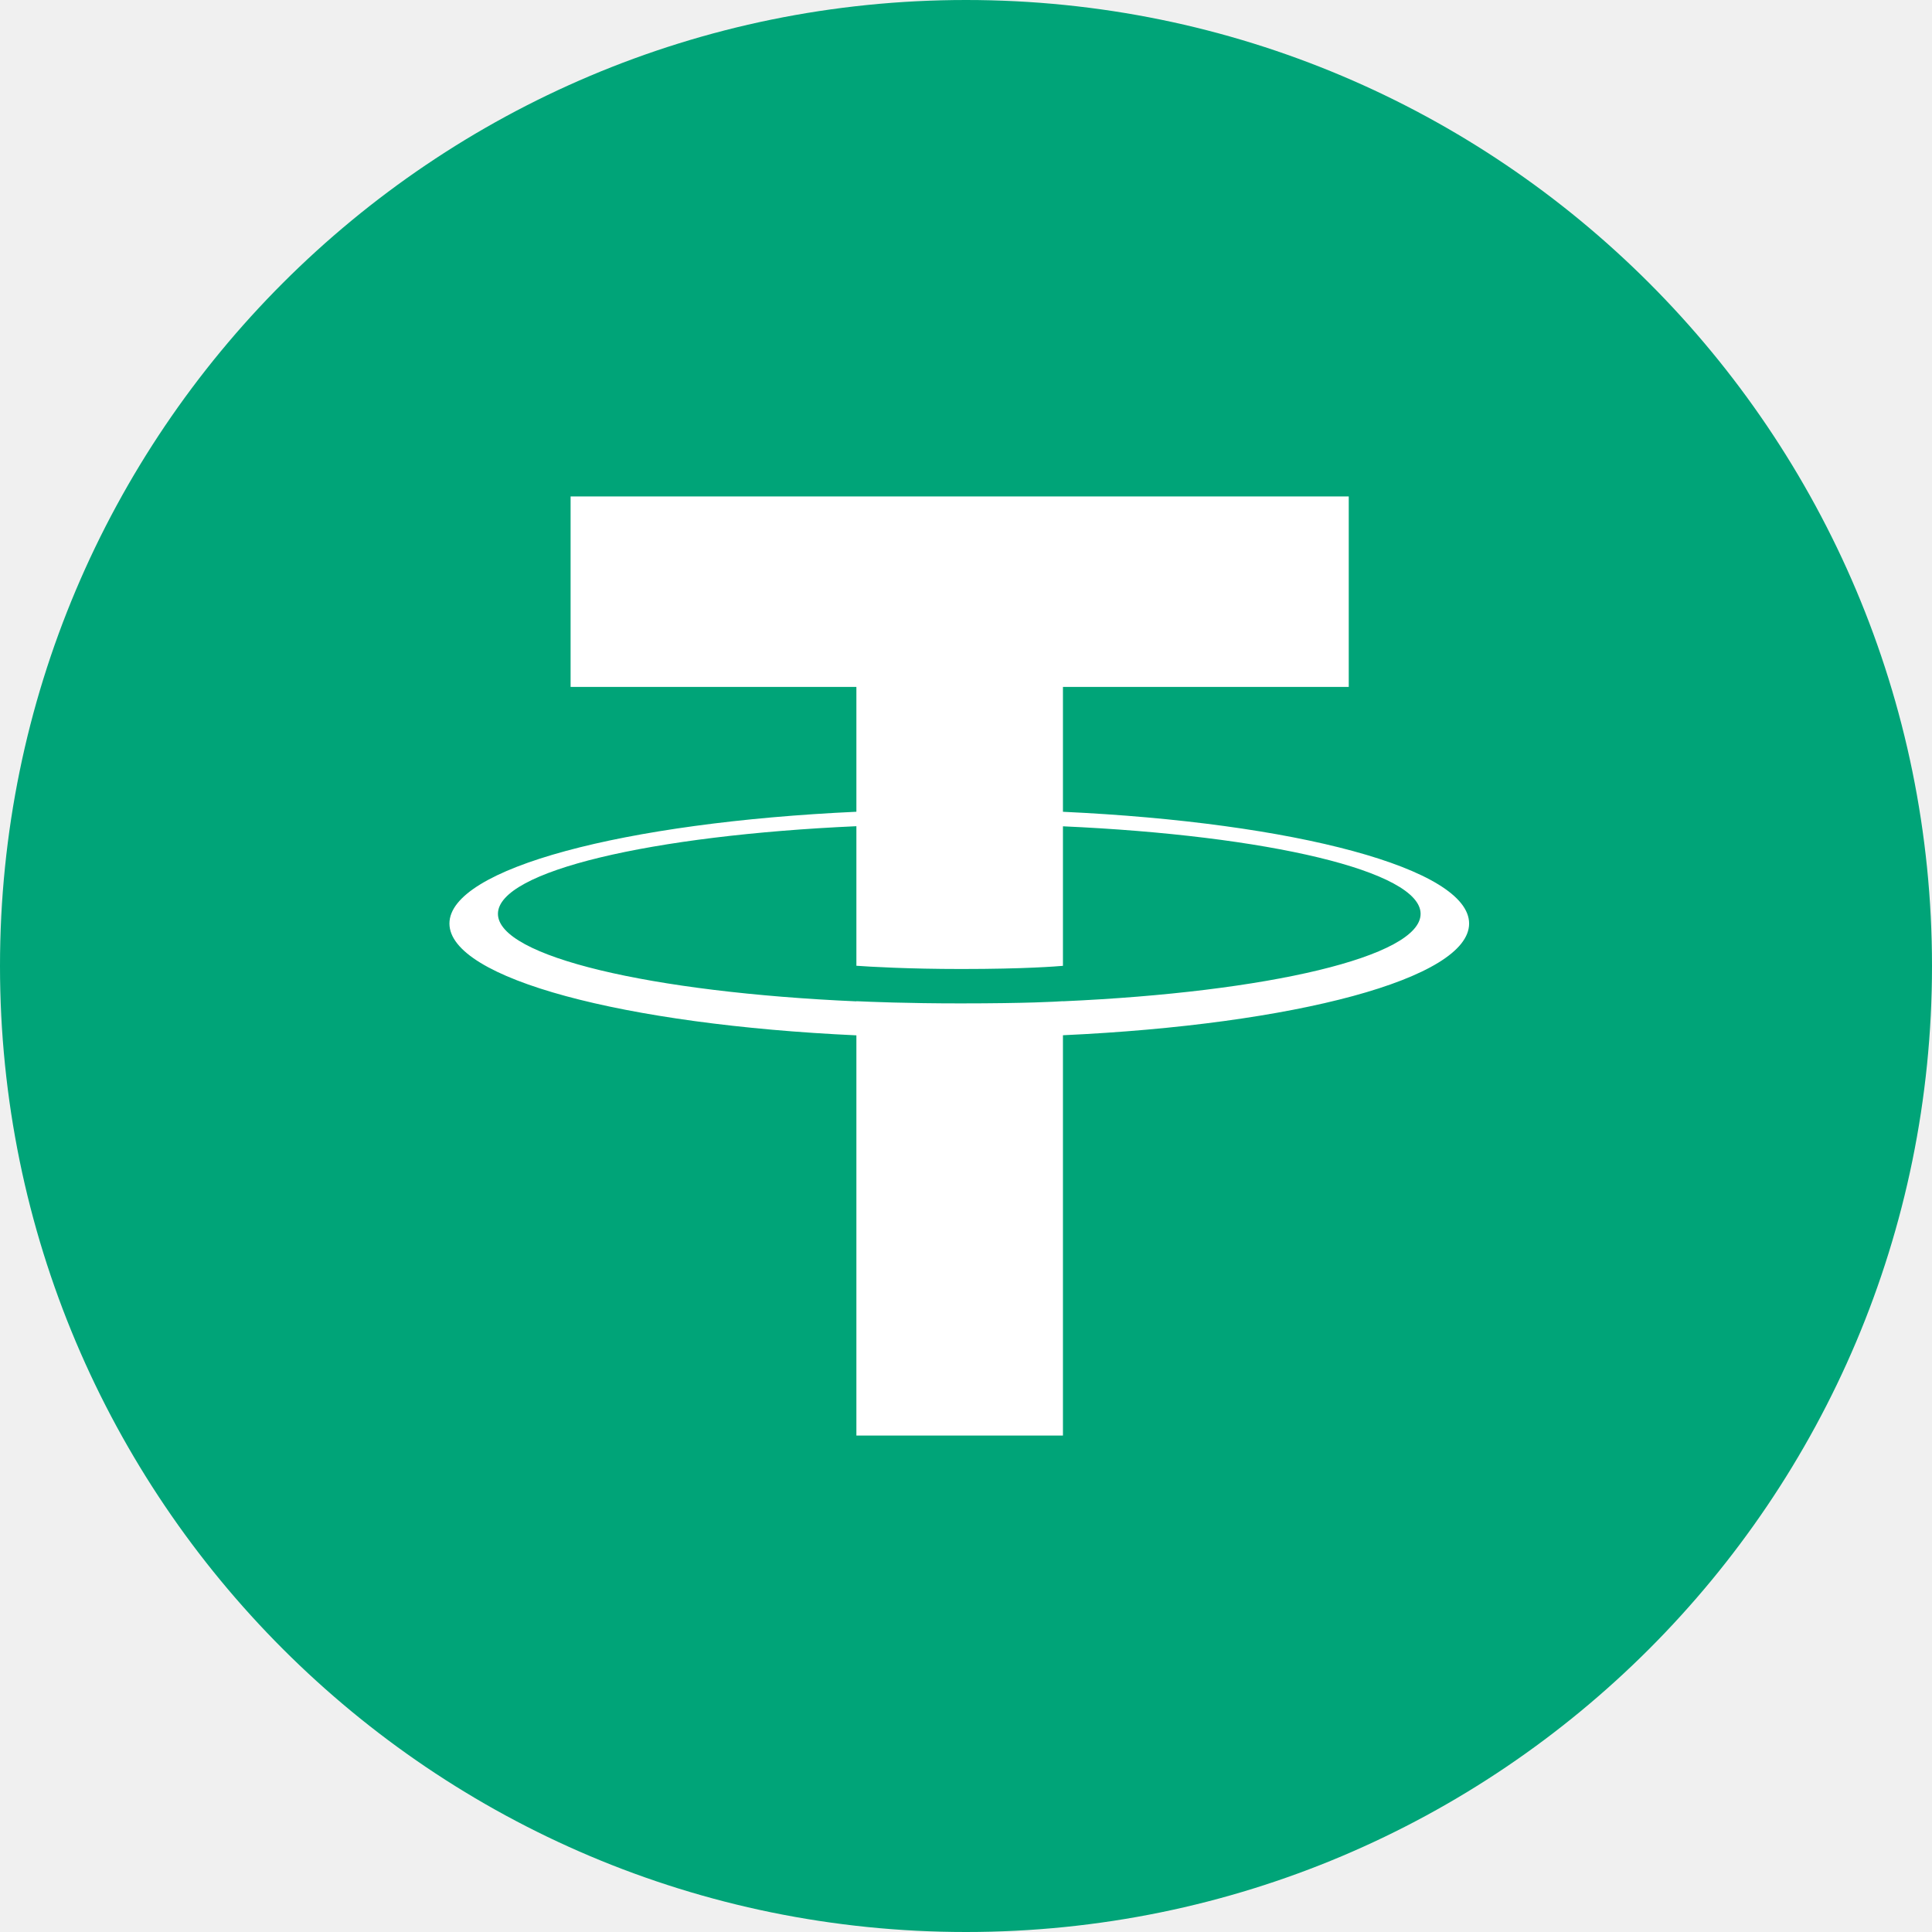
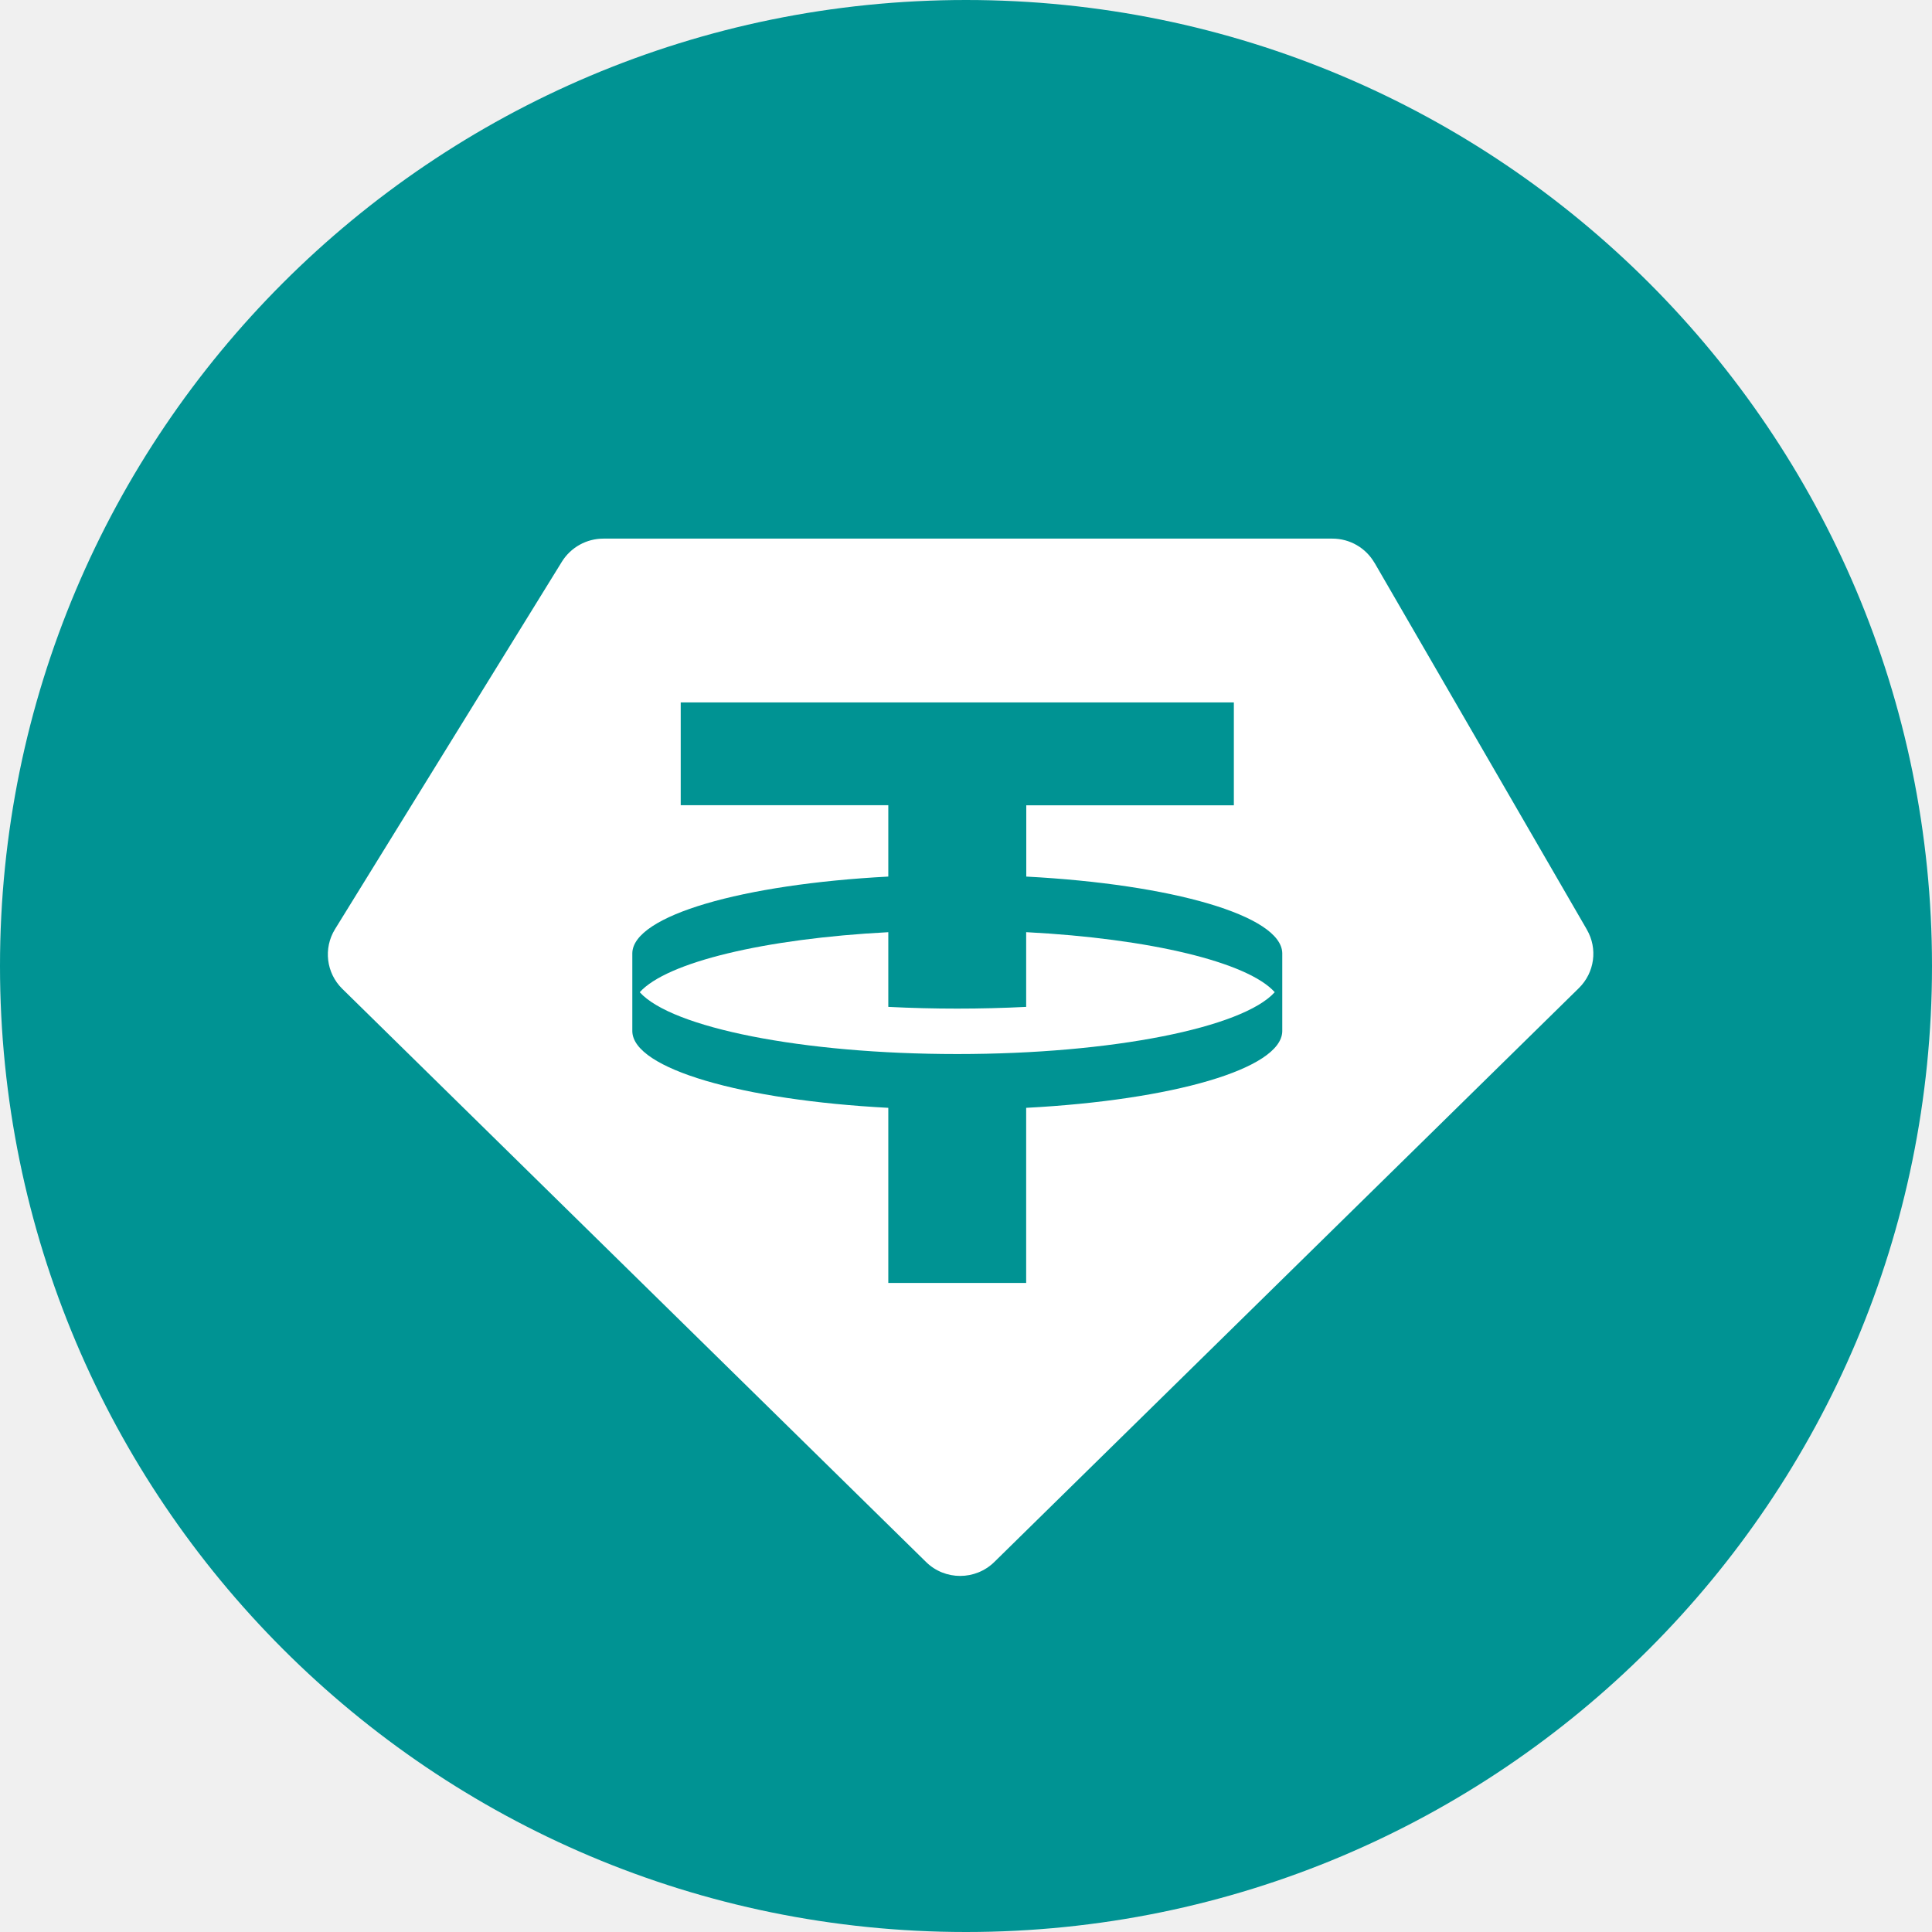
- <svg xmlns="http://www.w3.org/2000/svg" width="56" height="56" viewBox="0 0 56 56" fill="none">
-   <rect width="56" height="56" rx="28" fill="#00A478" />
-   <path fill-rule="evenodd" clip-rule="evenodd" d="M30.81 29.023V29.02C30.642 29.032 29.774 29.084 27.839 29.084C26.293 29.084 25.205 29.038 24.823 29.02V29.025C18.874 28.763 14.433 27.727 14.433 26.488C14.433 25.25 18.874 24.214 24.823 23.948V27.993C25.212 28.021 26.325 28.087 27.865 28.087C29.712 28.087 30.637 28.01 30.81 27.995V23.951C36.747 24.216 41.177 25.252 41.177 26.488C41.177 27.727 36.747 28.76 30.81 29.023ZM30.81 23.53V19.91H39.094V14.389H16.539V19.91H24.823V23.529C18.09 23.838 13.027 25.172 13.027 26.769C13.027 28.367 18.09 29.7 24.823 30.01V41.611H30.81V30.007C37.532 29.698 42.583 28.365 42.583 26.769C42.583 25.174 37.532 23.841 30.81 23.53Z" fill="white" />
+ <svg xmlns="http://www.w3.org/2000/svg" width="56" height="56" fill="none">
+   <g clip-path="url(#a)">
+     <path fill="#009393" d="M0 28c0 15.464 12.536 28 28 28s28-12.536 28-28S43.464 0 28 0 0 12.536 0 28Z" />
+     <path fill="#fff" d="M18.543 28.76c.924 1.024 4.693 1.792 9.204 1.792 4.511 0 8.28-.768 9.202-1.793-.78-.869-3.61-1.553-7.205-1.74v2.166a39.985 39.985 0 0 1-3.996 0V27.02c-3.591.187-6.422.871-7.205 1.74Z" />
+     <path fill="#fff" fill-rule="evenodd" d="m39.842 16.314 6.154 10.63v.002c.32.55.225 1.245-.23 1.693L28.822 45.274c-.55.54-1.434.54-1.981 0L9.92 28.66a1.396 1.396 0 0 1-.21-1.727l6.578-10.654a1.417 1.417 0 0 1 1.202-.667h21.13c.504 0 .968.267 1.22.702ZM29.747 23.34v2.068h-.003c4.227.222 7.4 1.13 7.423 2.219v2.267c-.023 1.09-3.196 1.995-7.423 2.217v5.076h-3.996v-5.076c-4.227-.222-7.397-1.128-7.42-2.217v-2.267c.023-1.09 3.193-1.997 7.42-2.219v-2.068h-6.017V20.36h16.033v2.982h-6.018Z" clip-rule="evenodd" />
+   </g>
+   <defs>
+     <clipPath id="a">
+       <path fill="#fff" d="M0 0h56v56H0z" />
+     </clipPath>
+   </defs>
</svg>
